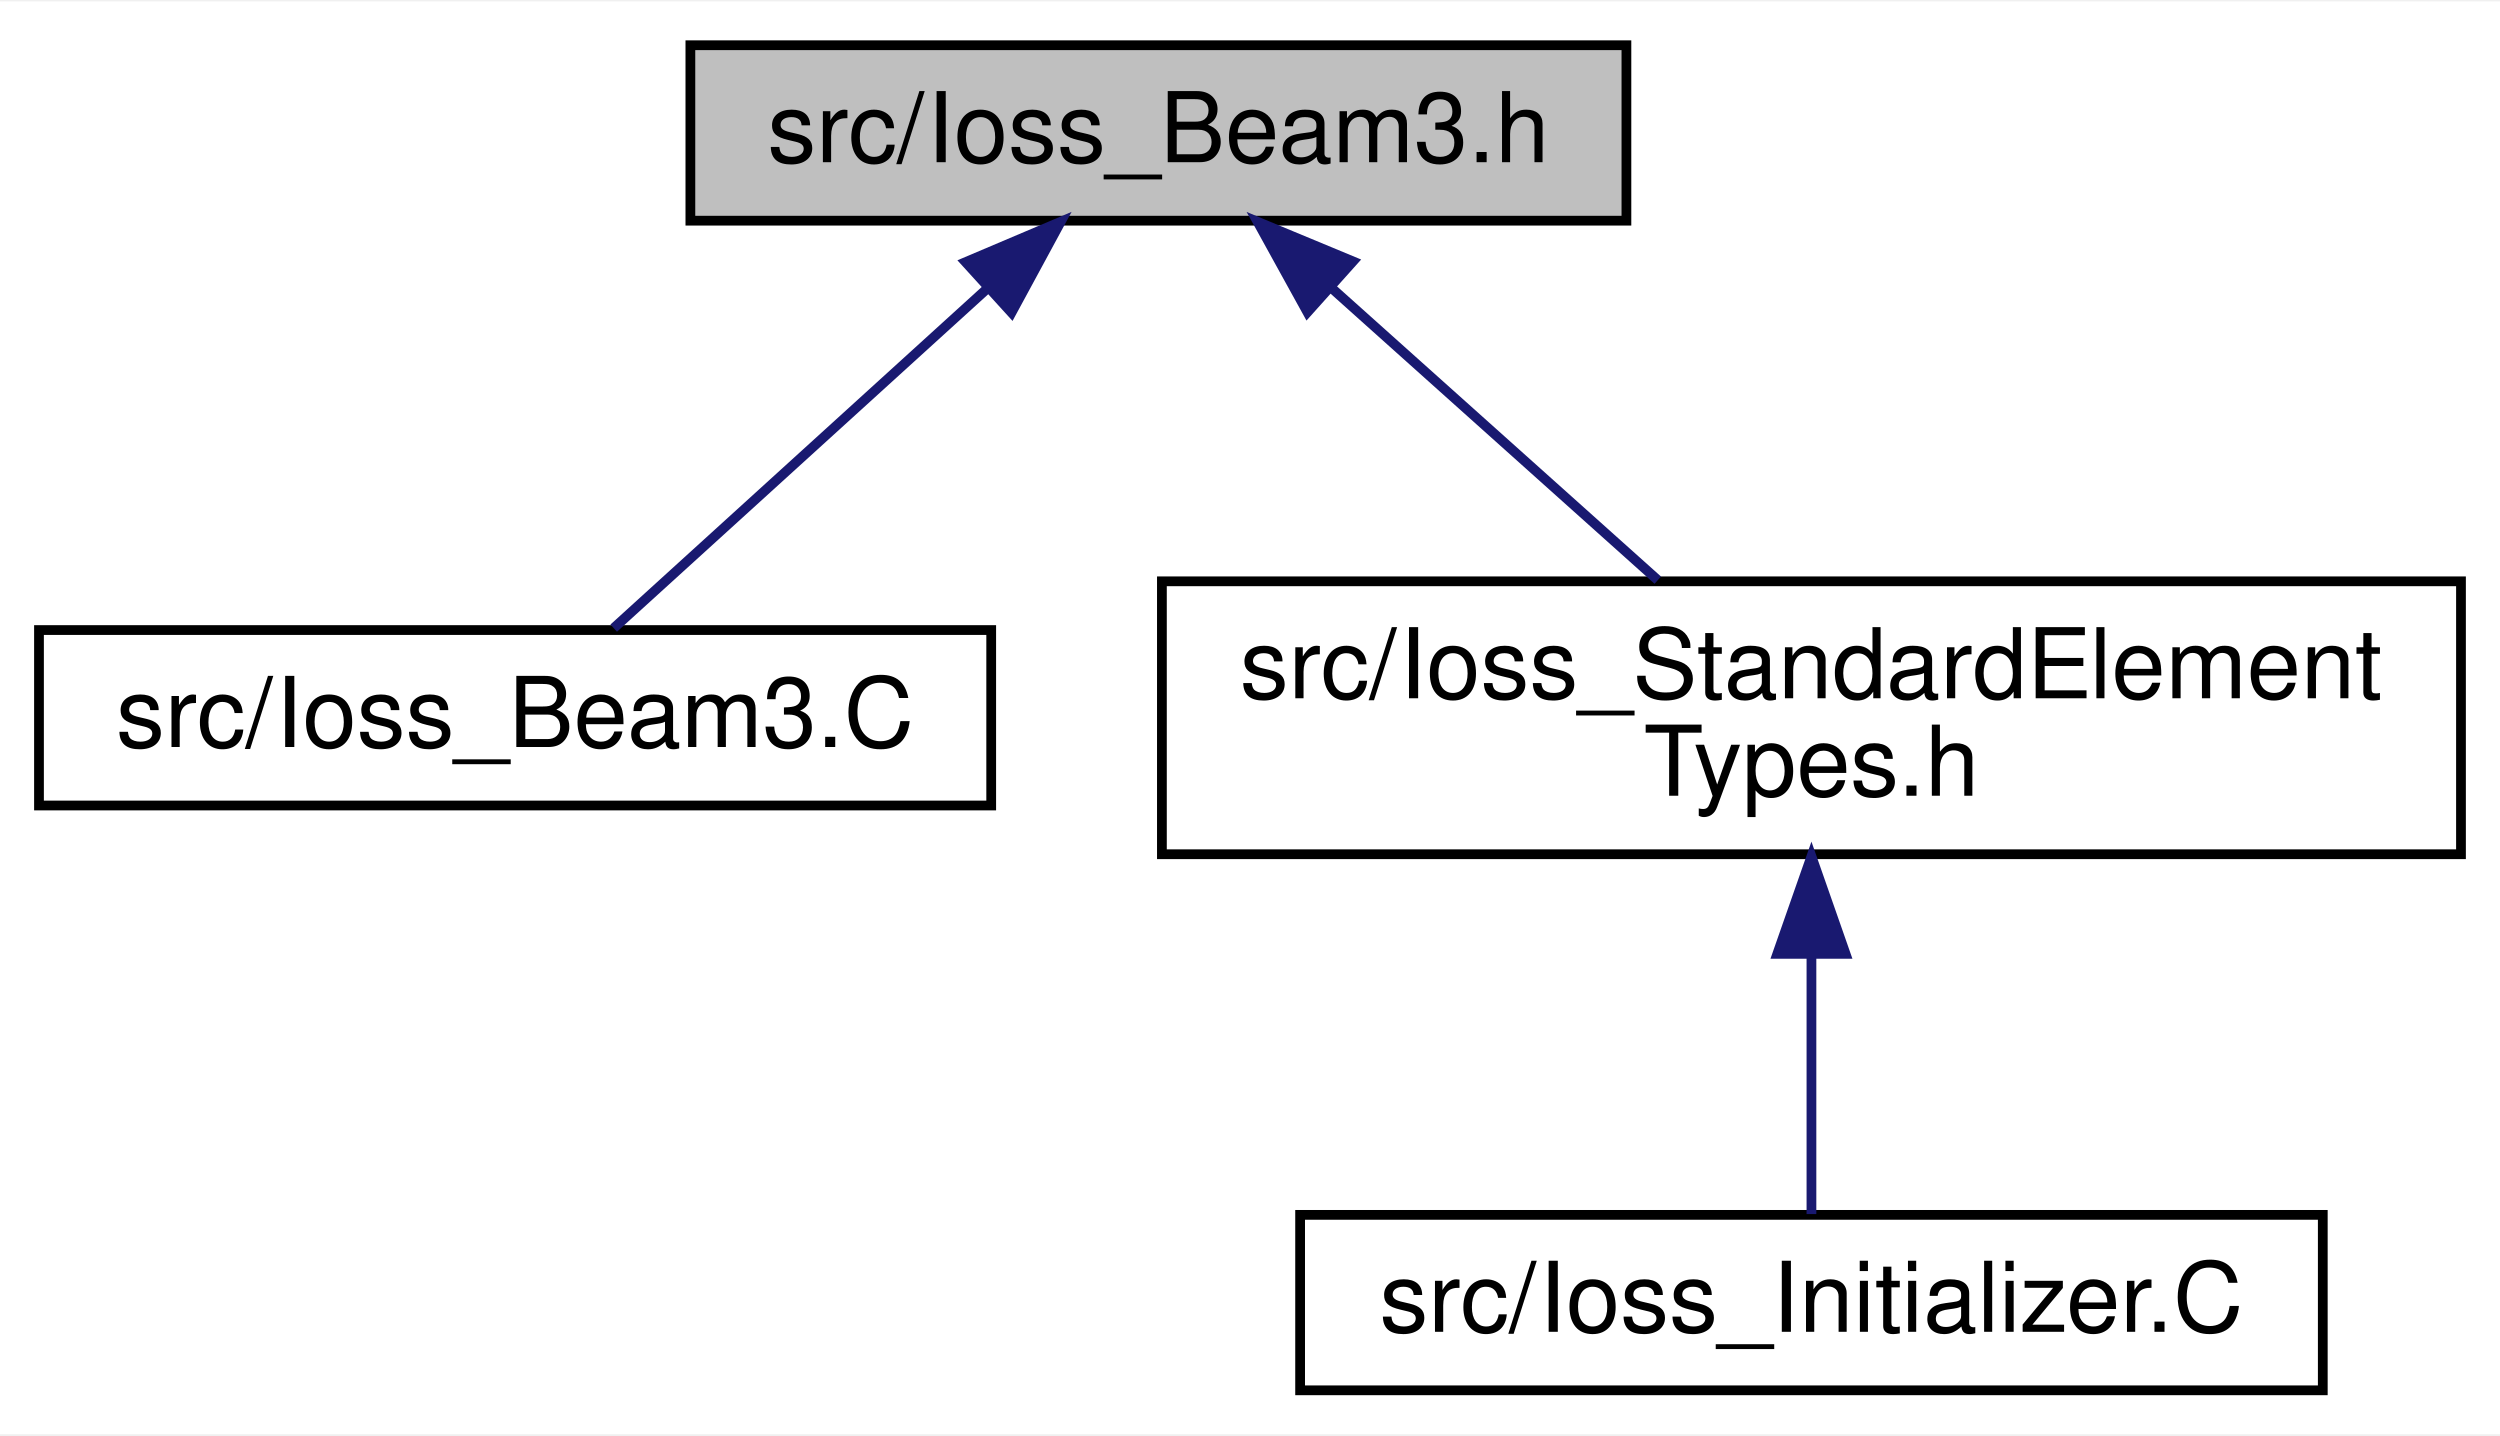
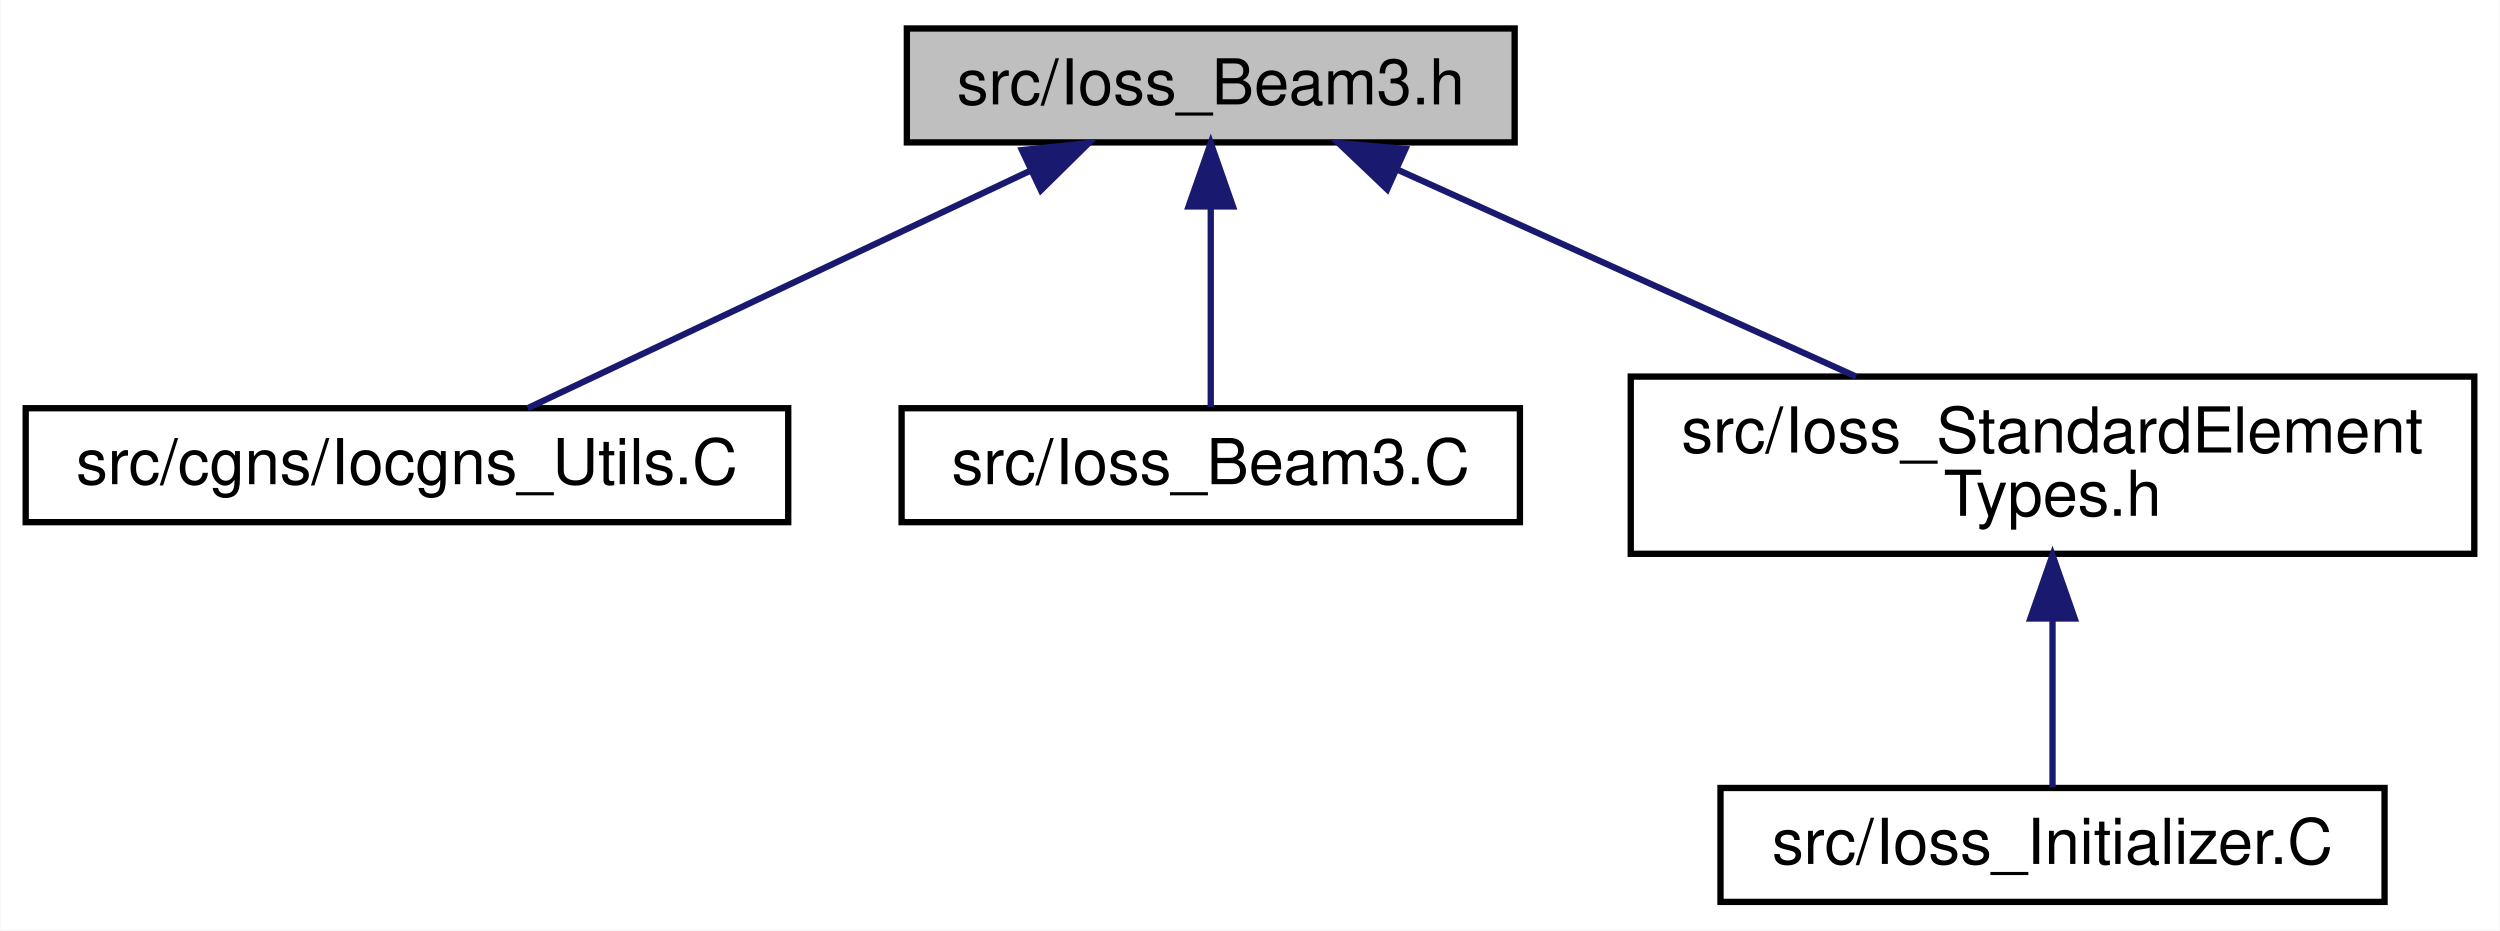
- <svg xmlns="http://www.w3.org/2000/svg" xmlns:xlink="http://www.w3.org/1999/xlink" width="256pt" height="147pt" viewBox="0.00 0.00 256.49 147.00">
+ <svg xmlns="http://www.w3.org/2000/svg" xmlns:xlink="http://www.w3.org/1999/xlink" width="395pt" height="147pt" viewBox="0.00 0.00 394.88 147.00">
  <g id="graph0" class="graph" transform="scale(1 1) rotate(0) translate(4 143)">
-     <polygon fill="#ffffff" stroke="transparent" points="-4,4 -4,-143 252.487,-143 252.487,4 -4,4" />
+     <polygon fill="#ffffff" stroke="transparent" points="-4,4 -4,-143 390.879,-143 390.879,4 -4,4" />
    <g id="node1" class="node">
      <g id="a_node1">
        <a xlink:title=" ">
-           <polygon fill="#bfbfbf" stroke="#000000" points="66.83,-120.5 66.83,-138.5 162.864,-138.5 162.864,-120.5 66.83,-120.5" />
-           <text text-anchor="middle" x="114.847" y="-126.5" font-family="Helvetica,sans-Serif" font-size="10.00" fill="#000000">src/Ioss_Beam3.h</text>
+           <polygon fill="#bfbfbf" stroke="#000000" points="139.222,-120.5 139.222,-138.5 235.256,-138.5 235.256,-120.5 139.222,-120.5" />
+           <text text-anchor="middle" x="187.239" y="-126.5" font-family="Helvetica,sans-Serif" font-size="10.00" fill="#000000">src/Ioss_Beam3.h</text>
        </a>
      </g>
    </g>
    <g id="node2" class="node">
      <g id="a_node2">
-         <a xlink:href="Ioss__Beam3_8C.html" target="_top" xlink:title=" ">
-           <polygon fill="#ffffff" stroke="#000000" points="0,-60.5 0,-78.5 97.694,-78.5 97.694,-60.5 0,-60.5" />
-           <text text-anchor="middle" x="48.847" y="-66.5" font-family="Helvetica,sans-Serif" font-size="10.00" fill="#000000">src/Ioss_Beam3.C</text>
+         <a xlink:href="Iocgns__Utils_8C.html" target="_top" xlink:title=" ">
+           <polygon fill="#ffffff" stroke="#000000" points="0,-60.5 0,-78.5 120.478,-78.5 120.478,-60.5 0,-60.5" />
+           <text text-anchor="middle" x="60.239" y="-66.5" font-family="Helvetica,sans-Serif" font-size="10.00" fill="#000000">src/cgns/Iocgns_Utils.C</text>
        </a>
      </g>
    </g>
    <g id="edge1" class="edge">
-       <path fill="none" stroke="#191970" d="M97.403,-113.641C85.146,-102.499 69.177,-87.982 58.965,-78.698" />
-       <polygon fill="#191970" stroke="#191970" points="95.069,-116.25 104.823,-120.387 99.778,-111.071 95.069,-116.25" />
+       <path fill="none" stroke="#191970" d="M158.874,-116.099C134.622,-104.642 100.391,-88.47 79.293,-78.502" />
+       <polygon fill="#191970" stroke="#191970" points="157.413,-119.28 167.95,-120.387 160.404,-112.951 157.413,-119.28" />
    </g>
    <g id="node3" class="node">
      <g id="a_node3">
-         <a xlink:href="Ioss__StandardElementTypes_8h.html" target="_top" xlink:title=" ">
-           <polygon fill="#ffffff" stroke="#000000" points="115.207,-55.5 115.207,-83.5 248.487,-83.5 248.487,-55.5 115.207,-55.5" />
-           <text text-anchor="start" x="123.207" y="-71.5" font-family="Helvetica,sans-Serif" font-size="10.00" fill="#000000">src/Ioss_StandardElement</text>
-           <text text-anchor="middle" x="181.847" y="-61.5" font-family="Helvetica,sans-Serif" font-size="10.00" fill="#000000">Types.h</text>
+         <a xlink:href="Ioss__Beam3_8C.html" target="_top" xlink:title=" ">
+           <polygon fill="#ffffff" stroke="#000000" points="138.392,-60.5 138.392,-78.5 236.086,-78.5 236.086,-60.5 138.392,-60.5" />
+           <text text-anchor="middle" x="187.239" y="-66.5" font-family="Helvetica,sans-Serif" font-size="10.00" fill="#000000">src/Ioss_Beam3.C</text>
        </a>
      </g>
    </g>
    <g id="edge2" class="edge">
-       <path fill="none" stroke="#191970" d="M132.695,-113.517C143.086,-104.212 156.069,-92.585 166.082,-83.618" />
-       <polygon fill="#191970" stroke="#191970" points="130.138,-111.109 125.023,-120.387 134.808,-116.323 130.138,-111.109" />
+       <path fill="none" stroke="#191970" d="M187.239,-110.373C187.239,-99.781 187.239,-87.098 187.239,-78.698" />
+       <polygon fill="#191970" stroke="#191970" points="183.739,-110.387 187.239,-120.387 190.739,-110.387 183.739,-110.387" />
    </g>
    <g id="node4" class="node">
      <g id="a_node4">
-         <a xlink:href="Ioss__Initializer_8C.html" target="_top" xlink:title=" ">
-           <polygon fill="#ffffff" stroke="#000000" points="129.387,-.5 129.387,-18.5 234.308,-18.5 234.308,-.5 129.387,-.5" />
-           <text text-anchor="middle" x="181.847" y="-6.5" font-family="Helvetica,sans-Serif" font-size="10.00" fill="#000000">src/Ioss_Initializer.C</text>
+         <a xlink:href="Ioss__StandardElementTypes_8h.html" target="_top" xlink:title=" ">
+           <polygon fill="#ffffff" stroke="#000000" points="253.599,-55.5 253.599,-83.5 386.879,-83.5 386.879,-55.5 253.599,-55.5" />
+           <text text-anchor="start" x="261.599" y="-71.5" font-family="Helvetica,sans-Serif" font-size="10.00" fill="#000000">src/Ioss_StandardElement</text>
+           <text text-anchor="middle" x="320.239" y="-61.5" font-family="Helvetica,sans-Serif" font-size="10.00" fill="#000000">Types.h</text>
        </a>
      </g>
    </g>
    <g id="edge3" class="edge">
-       <path fill="none" stroke="#191970" d="M181.847,-45.215C181.847,-35.825 181.847,-25.66 181.847,-18.584" />
-       <polygon fill="#191970" stroke="#191970" points="178.347,-45.281 181.847,-55.281 185.347,-45.281 178.347,-45.281" />
+       <path fill="none" stroke="#191970" d="M216.735,-116.193C238.246,-106.489 267.334,-93.367 289.197,-83.504" />
+       <polygon fill="#191970" stroke="#191970" points="215.115,-113.085 207.439,-120.387 217.993,-119.465 215.115,-113.085" />
+     </g>
+     <g id="node5" class="node">
+       <g id="a_node5">
+         <a xlink:href="Ioss__Initializer_8C.html" target="_top" xlink:title=" ">
+           <polygon fill="#ffffff" stroke="#000000" points="267.778,-.5 267.778,-18.5 372.699,-18.5 372.699,-.5 267.778,-.5" />
+           <text text-anchor="middle" x="320.239" y="-6.5" font-family="Helvetica,sans-Serif" font-size="10.00" fill="#000000">src/Ioss_Initializer.C</text>
+         </a>
+       </g>
+     </g>
+     <g id="edge4" class="edge">
+       <path fill="none" stroke="#191970" d="M320.239,-45.215C320.239,-35.825 320.239,-25.66 320.239,-18.584" />
+       <polygon fill="#191970" stroke="#191970" points="316.739,-45.281 320.239,-55.281 323.739,-45.281 316.739,-45.281" />
    </g>
  </g>
</svg>
